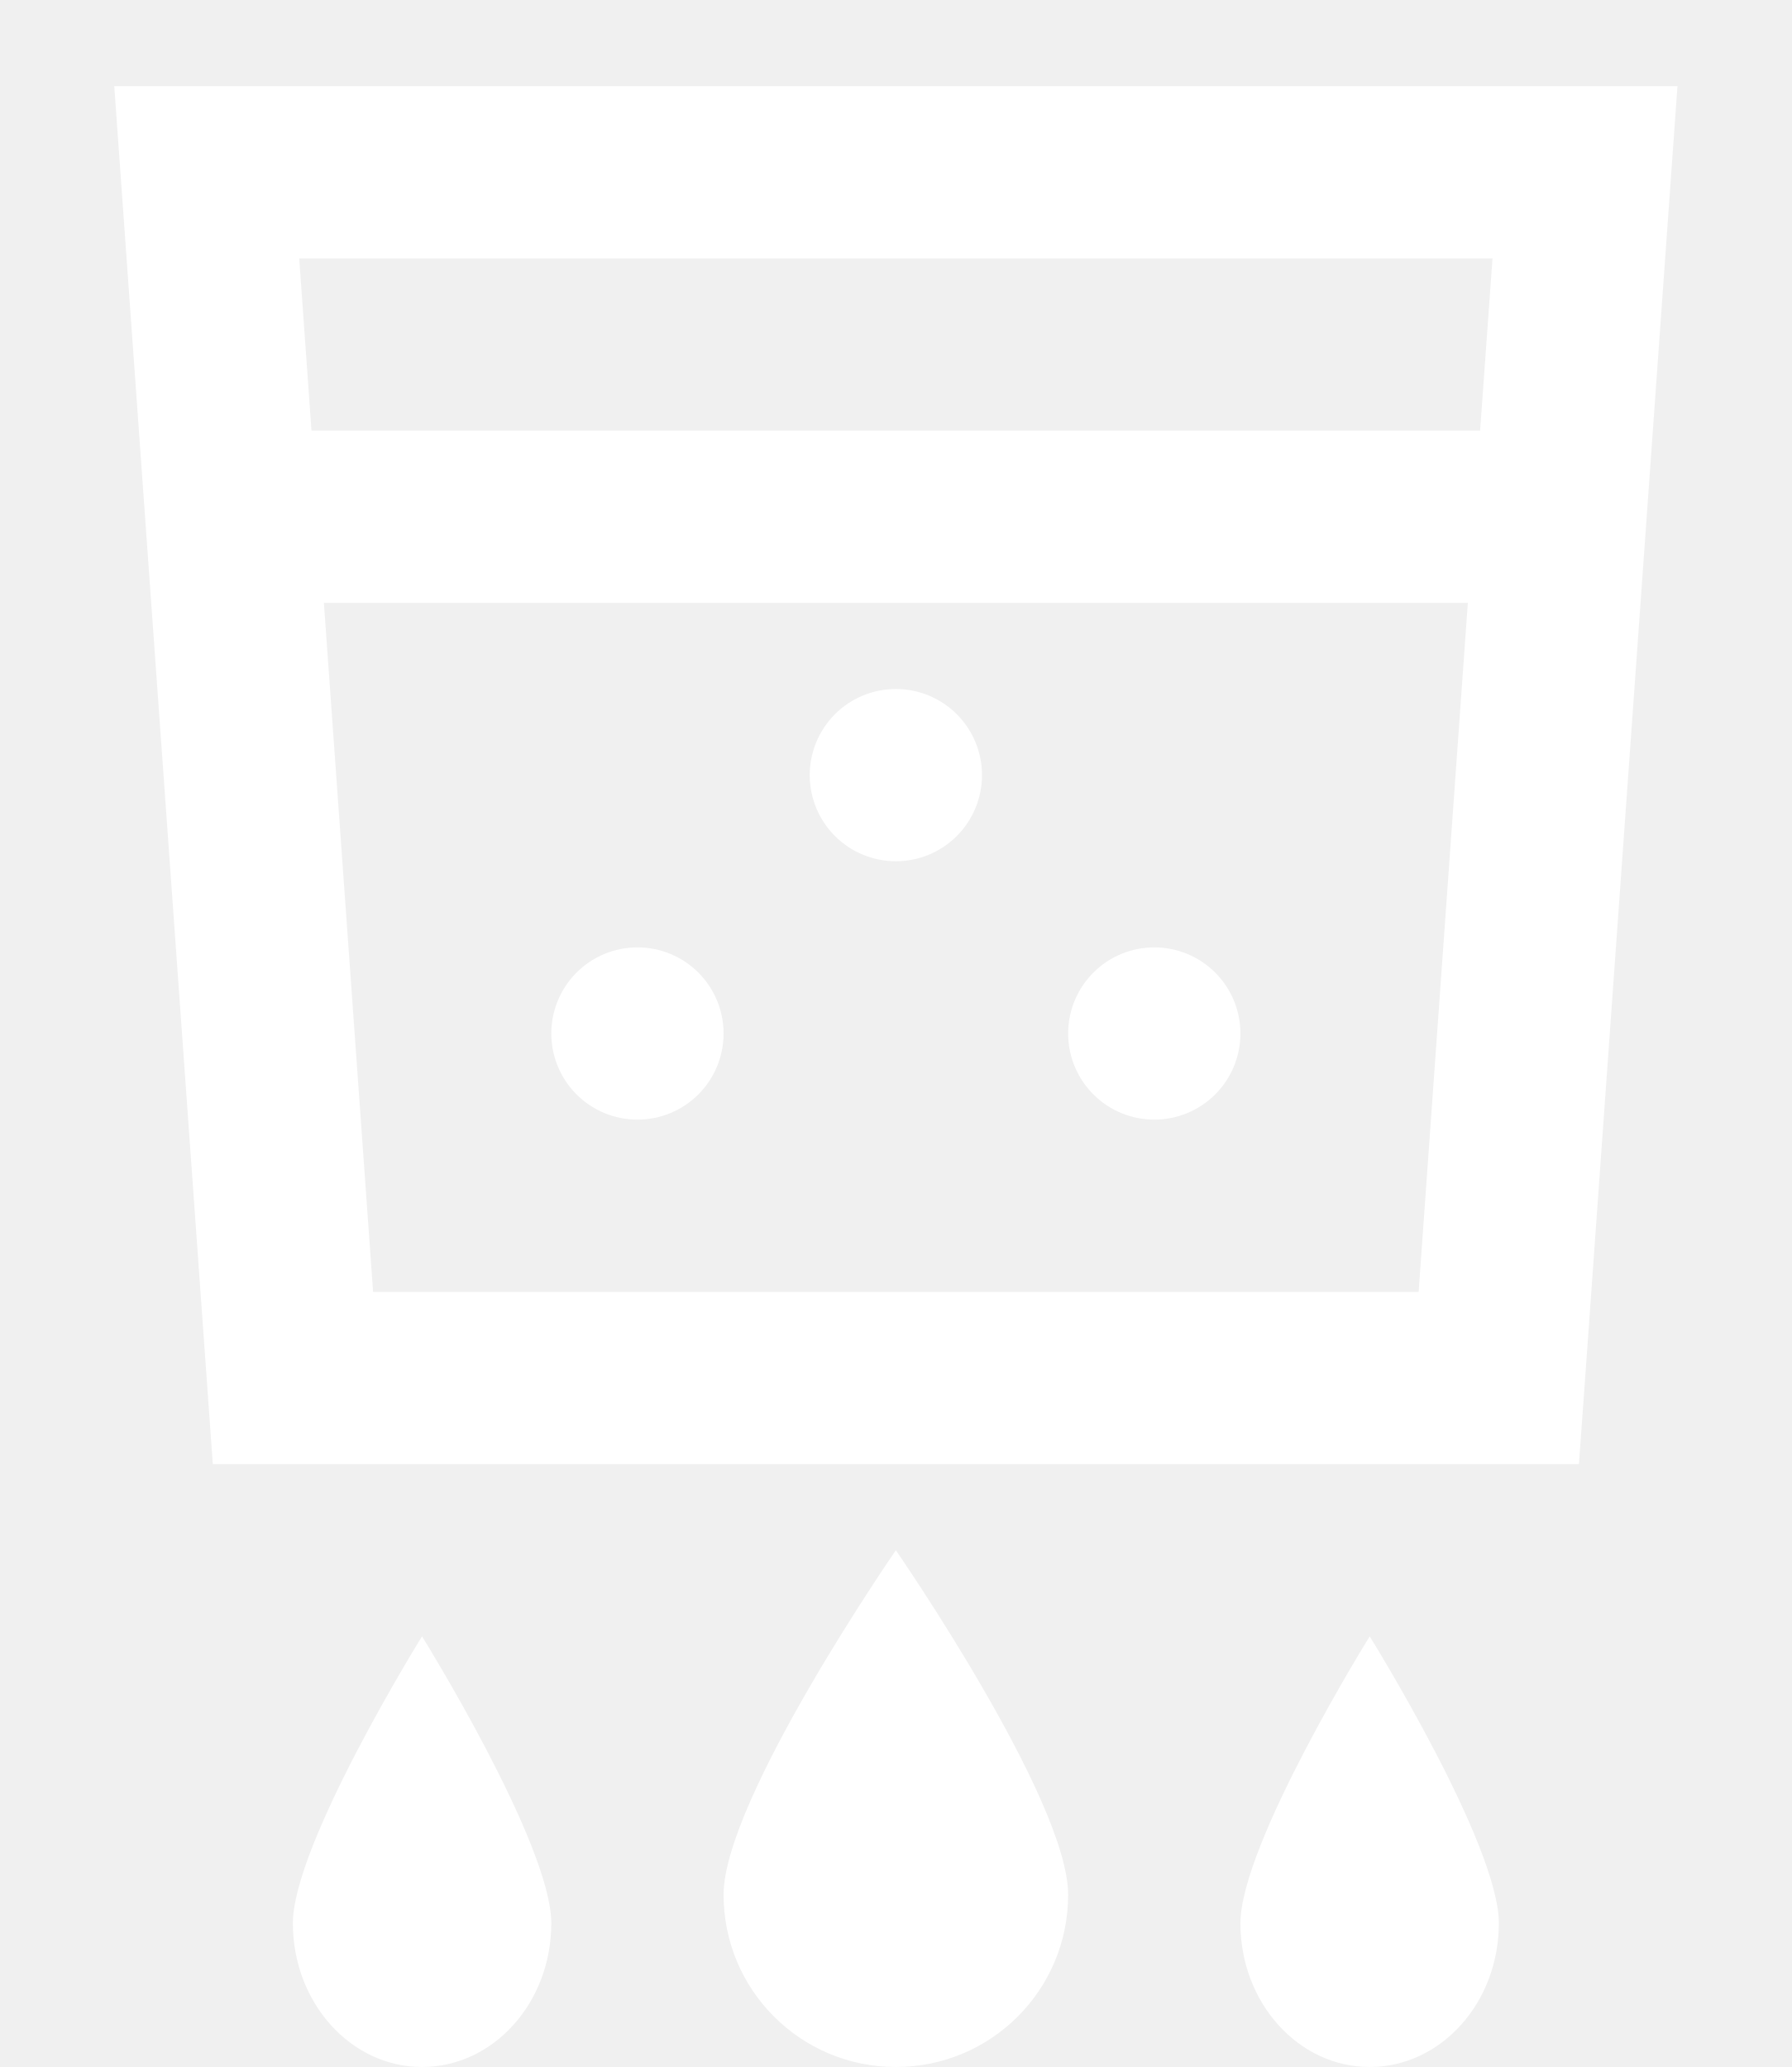
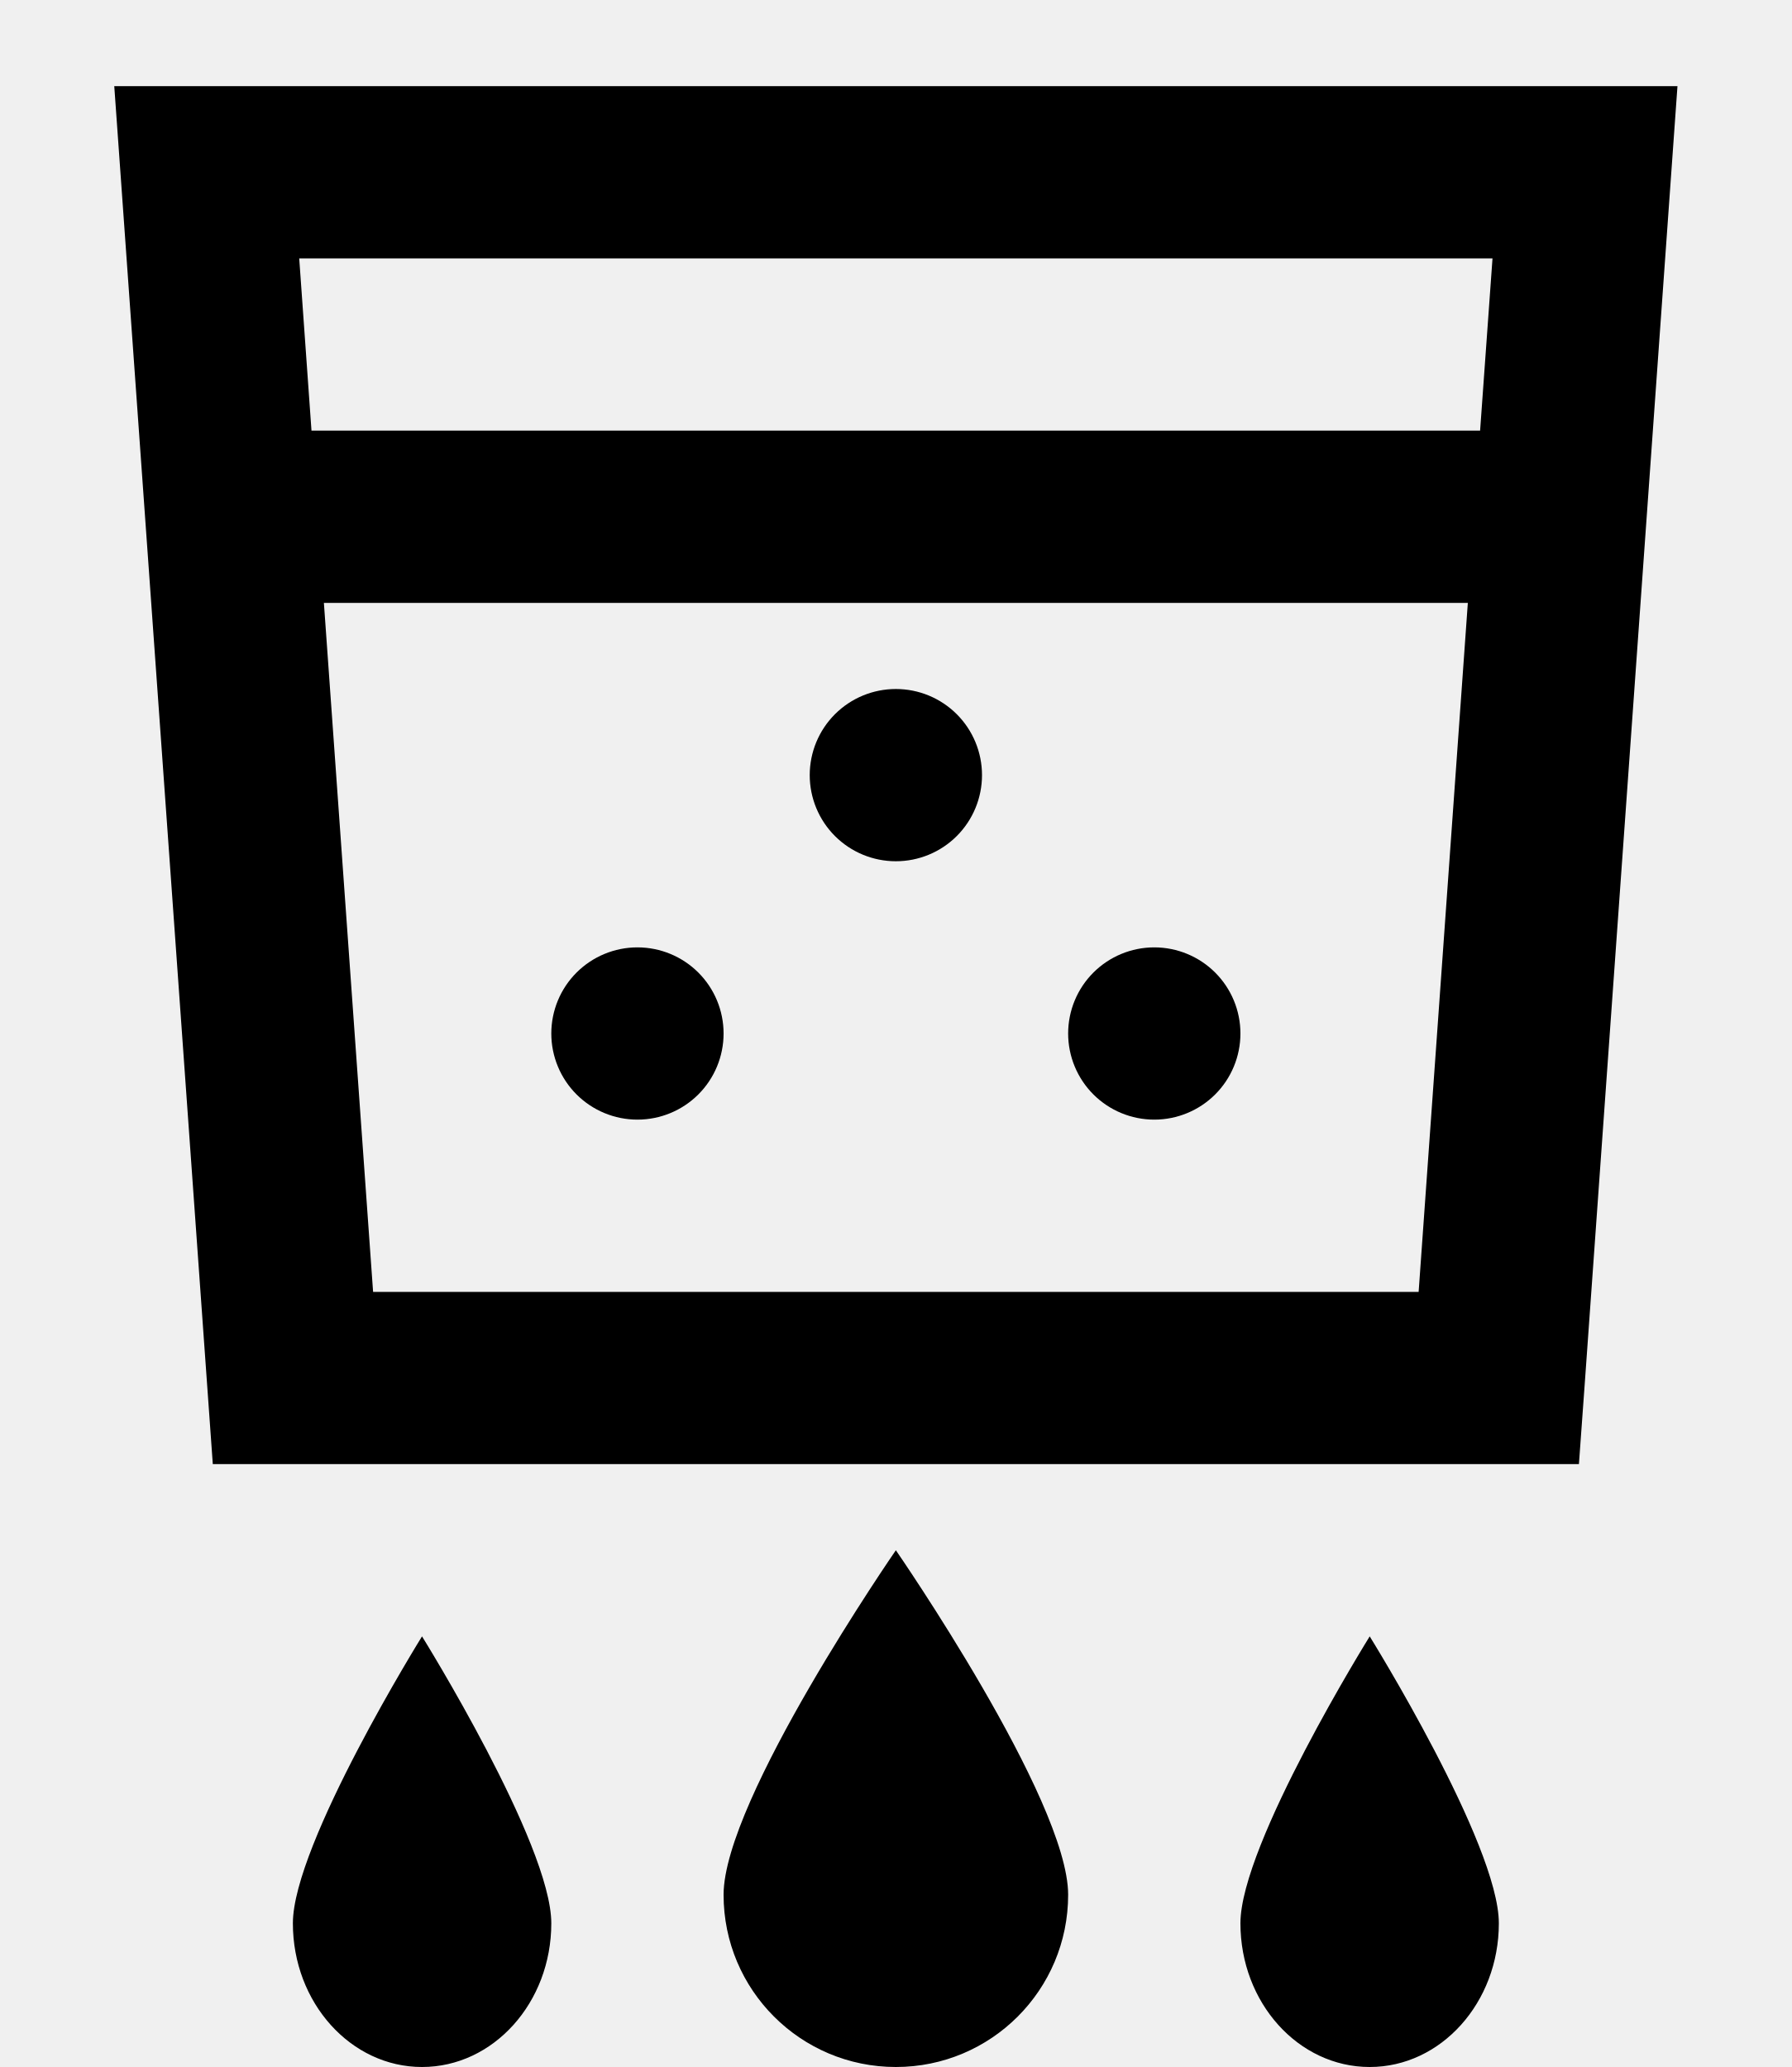
<svg xmlns="http://www.w3.org/2000/svg" width="13" height="15" viewBox="0 0 13 15" fill="none">
-   <path d="M0.829 0.625L1.544 10.625H11.456L11.498 10.045L12.171 0.625H0.829ZM2.171 1.875H10.829L10.739 3.125H2.26L2.171 1.875ZM2.35 4.375H10.65L10.293 9.375H2.707L2.35 4.375ZM6.5 5C6.334 5 6.175 5.066 6.058 5.183C5.941 5.3 5.875 5.459 5.875 5.625C5.875 5.791 5.941 5.95 6.058 6.067C6.175 6.184 6.334 6.25 6.5 6.25C6.666 6.25 6.825 6.184 6.942 6.067C7.059 5.95 7.125 5.791 7.125 5.625C7.125 5.459 7.059 5.3 6.942 5.183C6.825 5.066 6.666 5 6.5 5ZM4.625 6.875C4.459 6.875 4.3 6.941 4.183 7.058C4.066 7.175 4 7.334 4 7.5C4 7.666 4.066 7.825 4.183 7.942C4.3 8.059 4.459 8.125 4.625 8.125C4.791 8.125 4.95 8.059 5.067 7.942C5.184 7.825 5.25 7.666 5.25 7.5C5.25 7.334 5.184 7.175 5.067 7.058C4.95 6.941 4.791 6.875 4.625 6.875ZM8.375 6.875C8.209 6.875 8.05 6.941 7.933 7.058C7.816 7.175 7.75 7.334 7.75 7.5C7.75 7.666 7.816 7.825 7.933 7.942C8.05 8.059 8.209 8.125 8.375 8.125C8.541 8.125 8.7 8.059 8.817 7.942C8.934 7.825 9 7.666 9 7.5C9 7.334 8.934 7.175 8.817 7.058C8.7 6.941 8.541 6.875 8.375 6.875ZM6.5 11.25C6.5 11.25 5.25 13.059 5.25 13.75C5.25 14.441 5.809 15 6.5 15C7.191 15 7.75 14.441 7.75 13.75C7.75 13.059 6.5 11.25 6.5 11.25ZM3.062 11.875C3.062 11.875 2.125 13.383 2.125 13.957C2.125 14.533 2.545 15 3.062 15C3.58 15 4 14.533 4 13.957C4 13.382 3.062 11.875 3.062 11.875ZM9.938 11.875C9.938 11.875 9 13.383 9 13.957C9 14.533 9.42 15 9.938 15C10.455 15 10.875 14.533 10.875 13.957C10.875 13.382 9.938 11.875 9.938 11.875Z" fill="white" />
+   <path d="M0.829 0.625L1.544 10.625H11.456L11.498 10.045L12.171 0.625H0.829ZM2.171 1.875H10.829L10.739 3.125H2.26L2.171 1.875ZM2.35 4.375H10.65L10.293 9.375H2.707L2.35 4.375ZM6.5 5C6.334 5 6.175 5.066 6.058 5.183C5.941 5.3 5.875 5.459 5.875 5.625C5.875 5.791 5.941 5.95 6.058 6.067C6.175 6.184 6.334 6.25 6.5 6.25C6.666 6.25 6.825 6.184 6.942 6.067C7.059 5.95 7.125 5.791 7.125 5.625C7.125 5.459 7.059 5.3 6.942 5.183C6.825 5.066 6.666 5 6.5 5ZM4.625 6.875C4.459 6.875 4.3 6.941 4.183 7.058C4.066 7.175 4 7.334 4 7.5C4 7.666 4.066 7.825 4.183 7.942C4.3 8.059 4.459 8.125 4.625 8.125C4.791 8.125 4.95 8.059 5.067 7.942C5.184 7.825 5.25 7.666 5.25 7.5C5.25 7.334 5.184 7.175 5.067 7.058C4.95 6.941 4.791 6.875 4.625 6.875ZM8.375 6.875C8.209 6.875 8.05 6.941 7.933 7.058C7.816 7.175 7.75 7.334 7.75 7.5C7.75 7.666 7.816 7.825 7.933 7.942C8.05 8.059 8.209 8.125 8.375 8.125C8.541 8.125 8.7 8.059 8.817 7.942C8.934 7.825 9 7.666 9 7.5C9 7.334 8.934 7.175 8.817 7.058C8.7 6.941 8.541 6.875 8.375 6.875ZM6.5 11.25C6.5 11.25 5.25 13.059 5.25 13.75C5.25 14.441 5.809 15 6.5 15C7.191 15 7.75 14.441 7.75 13.75C7.75 13.059 6.5 11.25 6.5 11.25ZM3.062 11.875C3.062 11.875 2.125 13.383 2.125 13.957C2.125 14.533 2.545 15 3.062 15C3.58 15 4 14.533 4 13.957C4 13.382 3.062 11.875 3.062 11.875ZM9.938 11.875C9.938 11.875 9 13.383 9 13.957C9 14.533 9.42 15 9.938 15C10.455 15 10.875 14.533 10.875 13.957C10.875 13.382 9.938 11.875 9.938 11.875Z" fill="currentColor" />
</svg>
